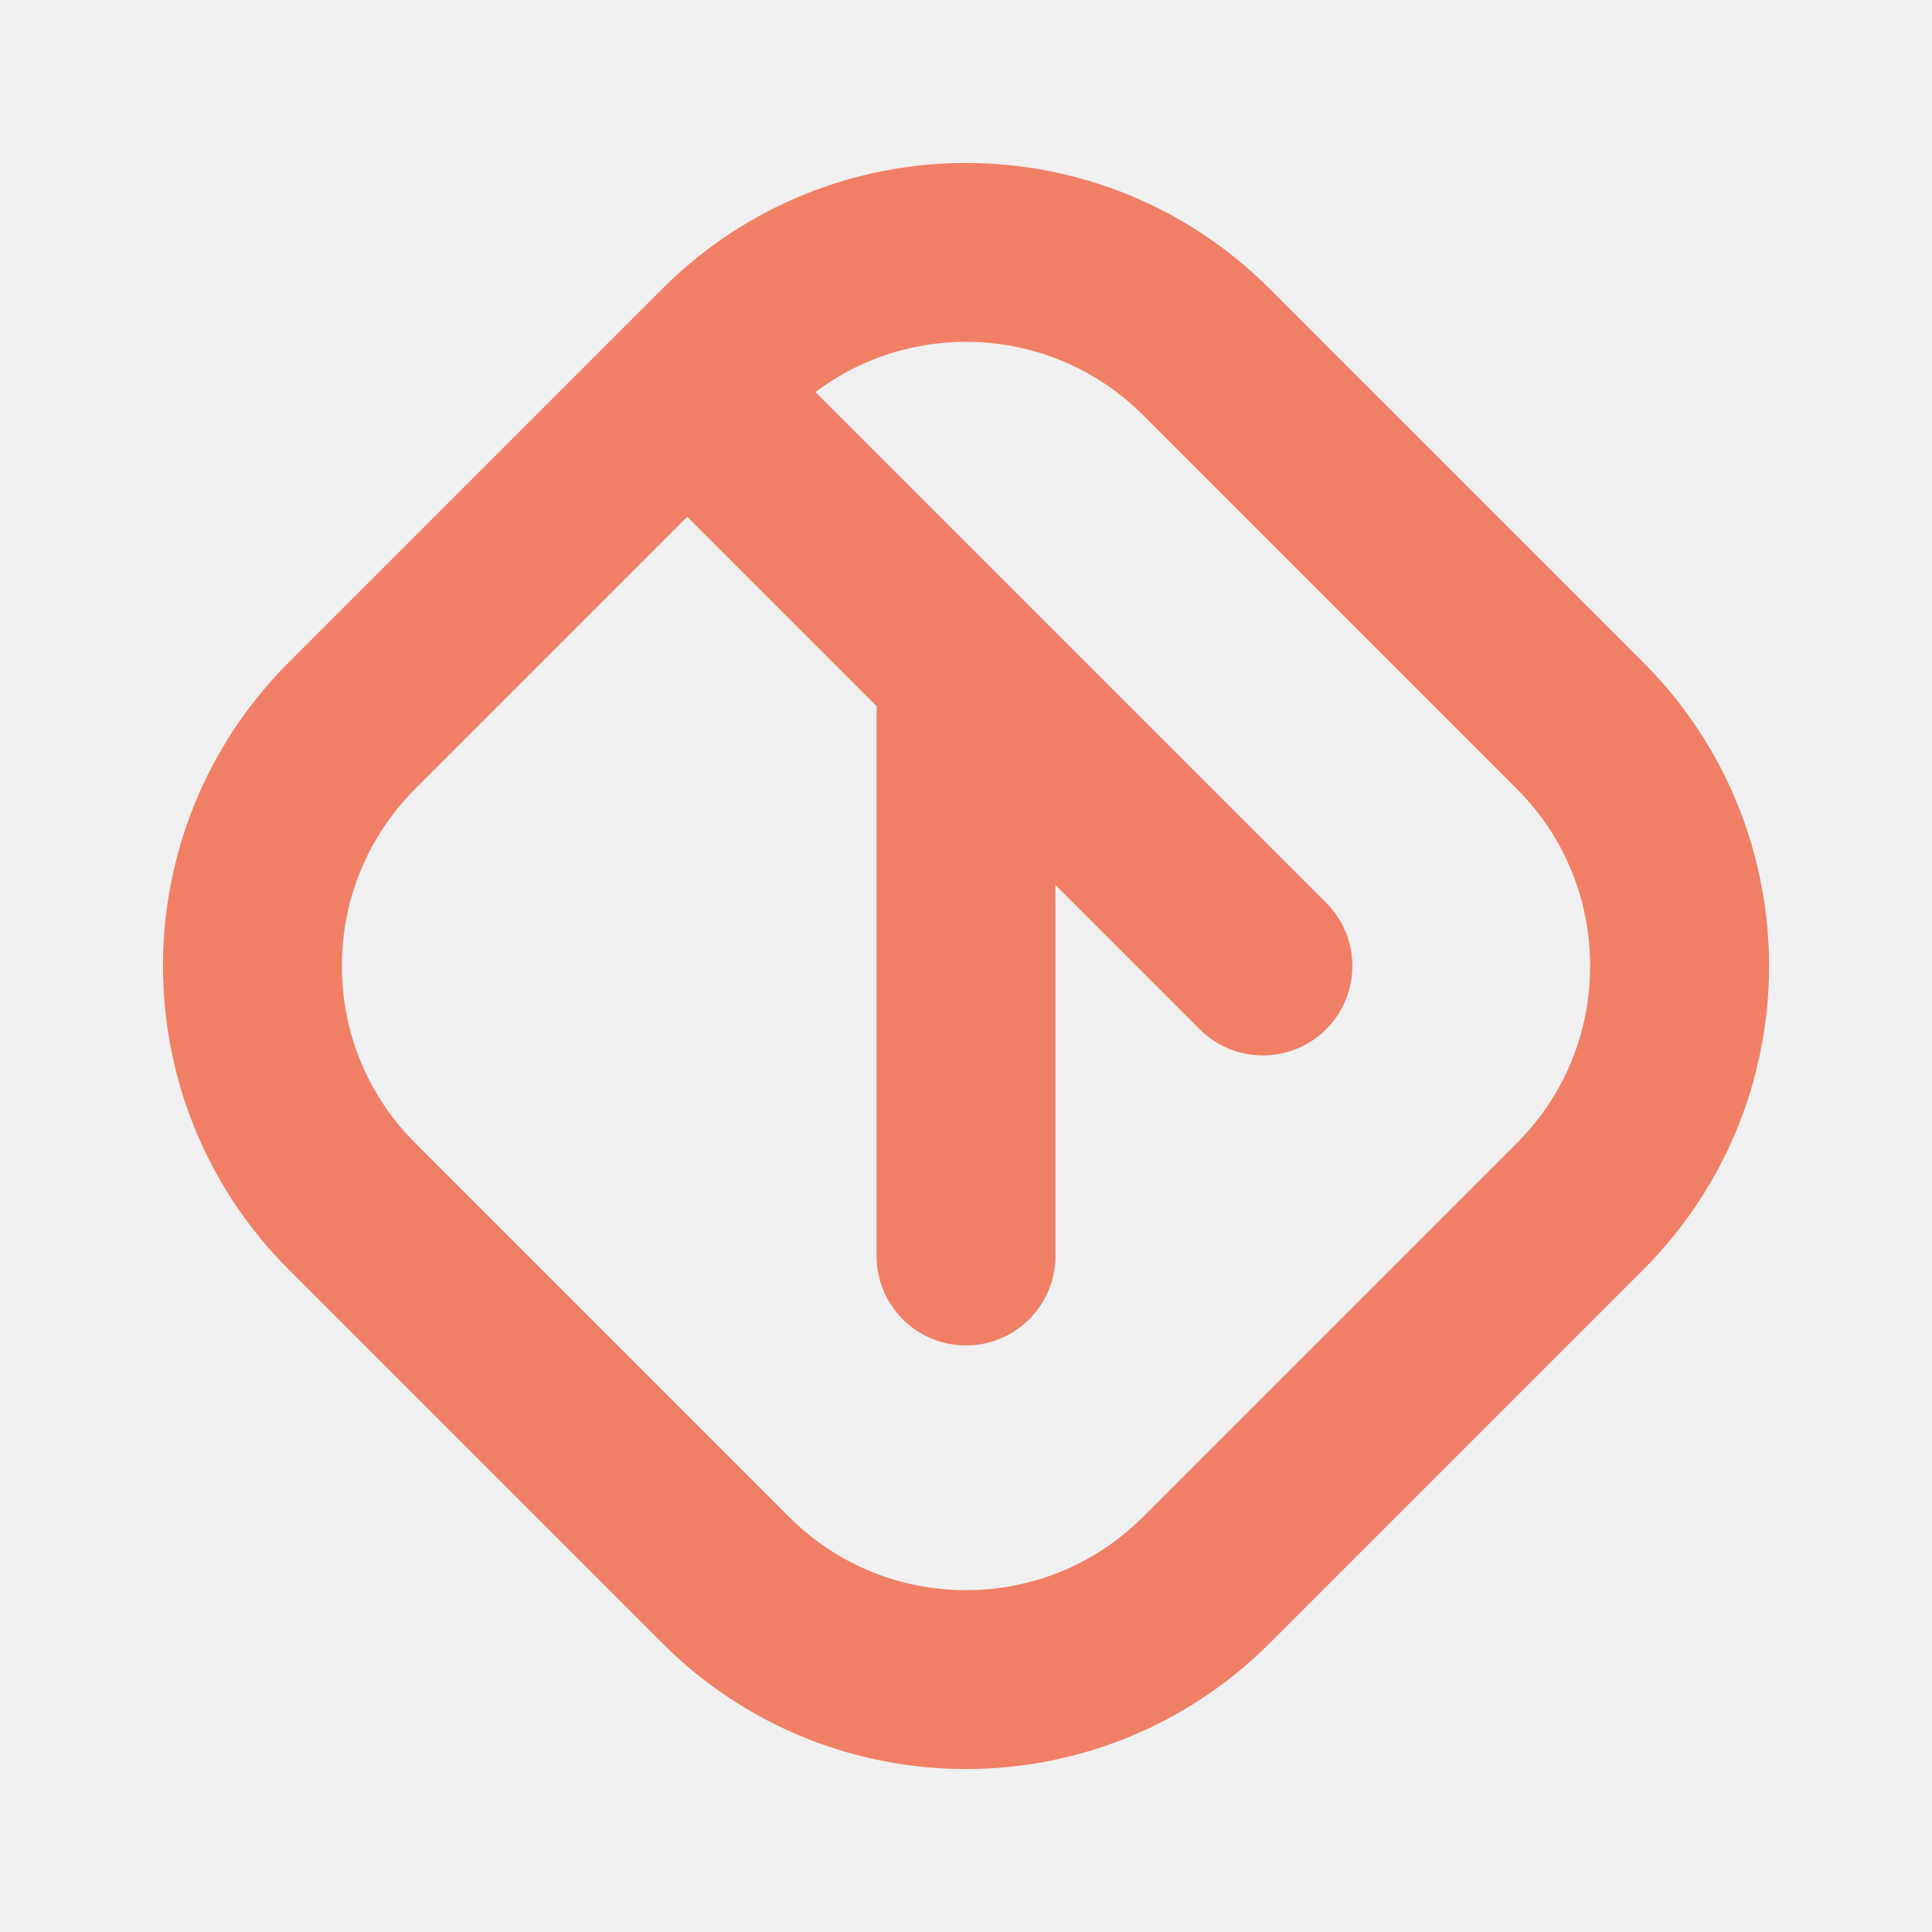
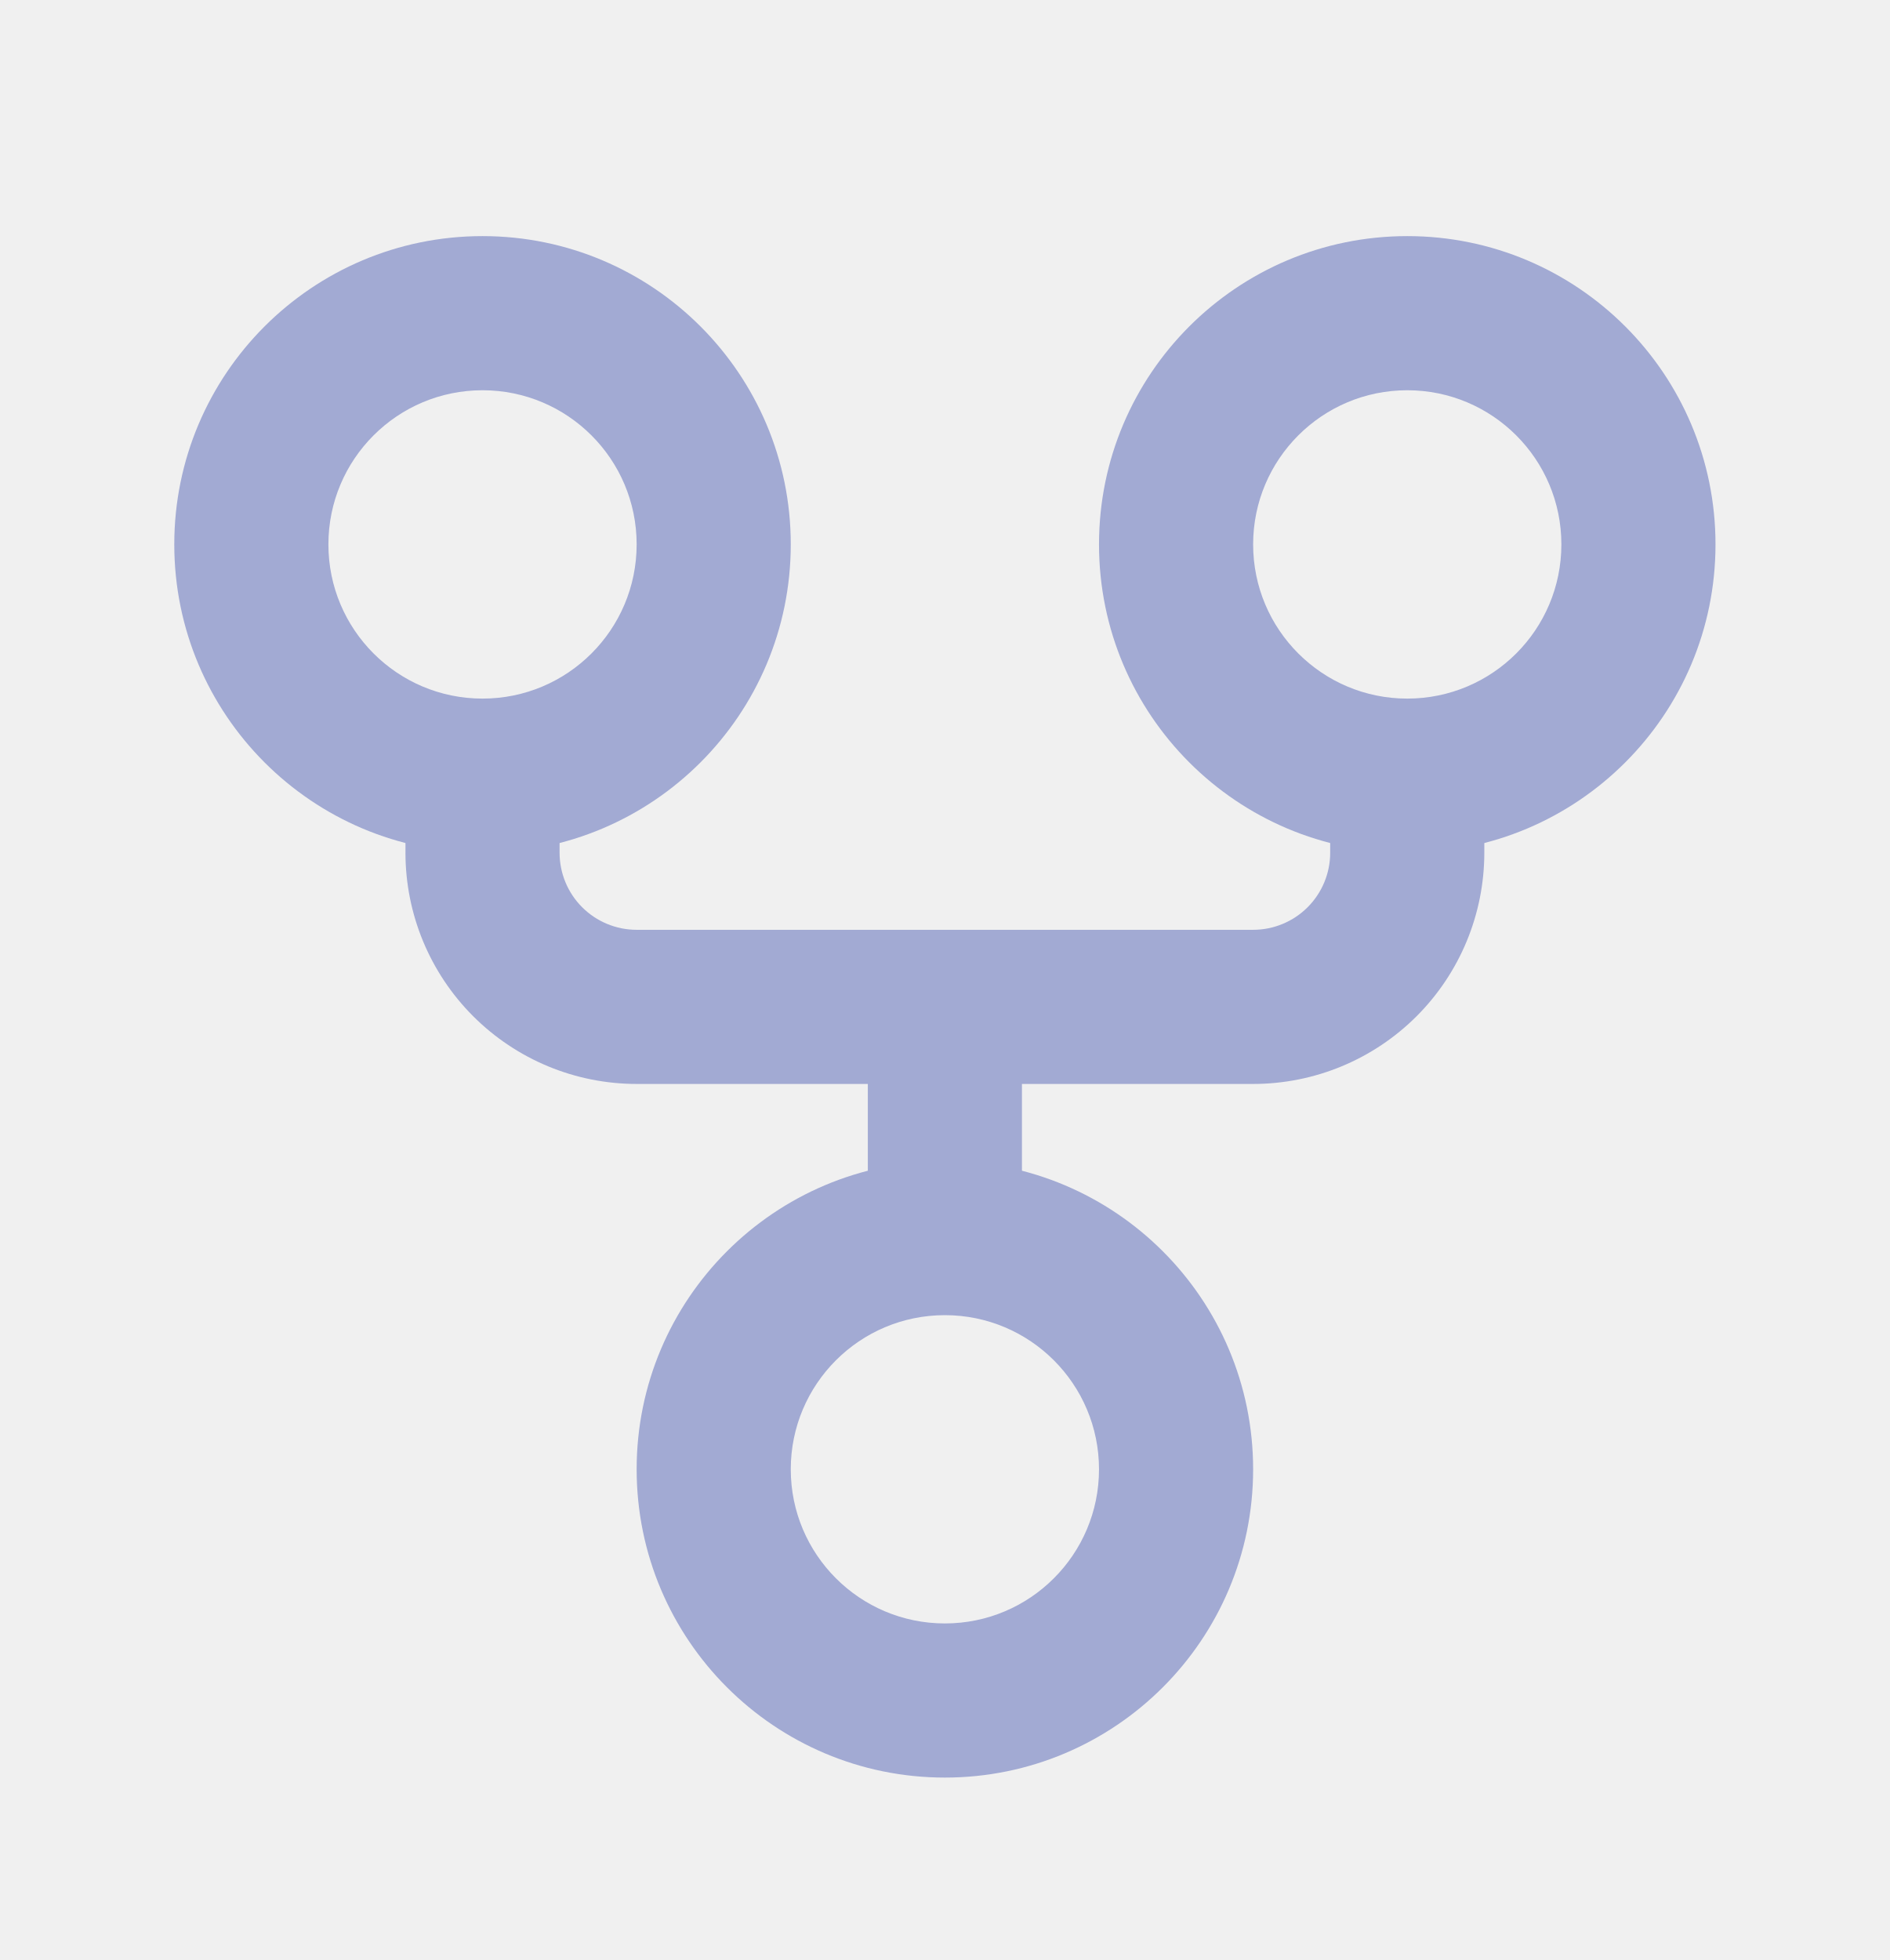
- <svg xmlns="http://www.w3.org/2000/svg" width="27" height="27" viewBox="0 0 27 27" fill="none">
-   <g clip-path="url(#clip0_160_410)">
-     <rect x="1.56" y="13.5" width="16.886" height="16.886" rx="4.75" transform="rotate(-45 1.56 13.5)" stroke="#F17F66" stroke-width="2.5" />
-     <rect x="9.706" y="3.788" width="13.734" height="2.5" rx="1.25" transform="rotate(45 9.70557 3.78836)" fill="#F17F66" />
-     <path d="M13.5 8.528C14.19 8.528 14.75 9.087 14.75 9.778L14.75 17.553C14.75 18.244 14.19 18.803 13.5 18.803V18.803C12.81 18.803 12.25 18.244 12.25 17.553L12.25 9.778C12.25 9.087 12.81 8.528 13.5 8.528V8.528Z" fill="#F17F66" />
-   </g>
-   <defs>
-     <clipPath id="clip0_160_410">
-       <rect width="24" height="24" fill="white" transform="translate(1.5 1.5)" />
-     </clipPath>
-   </defs>
+ <svg xmlns="http://www.w3.org/2000/svg" width="27" height="28" viewBox="0 0 27 28" fill="none">
+   <path fill-rule="evenodd" clip-rule="evenodd" d="M6.894 5.575C5.678 5.575 4.692 6.561 4.692 7.777C4.692 8.994 5.678 9.98 6.894 9.98C8.11 9.98 9.096 8.994 9.096 7.777C9.096 6.561 8.11 5.575 6.894 5.575ZM2.49 7.777C2.49 5.345 4.462 3.373 6.894 3.373C9.326 3.373 11.298 5.345 11.298 7.777C11.298 10.21 9.326 12.182 6.894 12.182C4.462 12.182 2.49 10.21 2.49 7.777Z" fill="#A2AAD3" />
+   <path fill-rule="evenodd" clip-rule="evenodd" d="M20.106 5.575C18.89 5.575 17.904 6.561 17.904 7.777C17.904 8.994 18.89 9.98 20.106 9.98C21.323 9.98 22.308 8.994 22.308 7.777C22.308 6.561 21.323 5.575 20.106 5.575ZM15.702 7.777C15.702 5.345 17.674 3.373 20.106 3.373C22.539 3.373 24.51 5.345 24.51 7.777C24.51 10.21 22.539 12.182 20.106 12.182C17.674 12.182 15.702 10.21 15.702 7.777Z" fill="#A2AAD3" />
+   <path fill-rule="evenodd" clip-rule="evenodd" d="M13.5 18.788C12.284 18.788 11.298 19.774 11.298 20.99C11.298 22.206 12.284 23.192 13.5 23.192C14.716 23.192 15.702 22.206 15.702 20.99C15.702 19.774 14.716 18.788 13.5 18.788ZM9.096 20.99C9.096 18.558 11.068 16.586 13.5 16.586C15.932 16.586 17.904 18.558 17.904 20.99C17.904 23.422 15.932 25.394 13.5 25.394C11.068 25.394 9.096 23.422 9.096 20.99Z" fill="#A2AAD3" />
+   <path fill-rule="evenodd" clip-rule="evenodd" d="M5.793 12.182V11.081H7.995V12.182C7.995 12.474 8.111 12.754 8.317 12.96C8.524 13.167 8.804 13.283 9.096 13.283H17.904C18.196 13.283 18.476 13.167 18.683 12.96C18.889 12.754 19.005 12.474 19.005 12.182V11.081H21.207V12.182C21.207 13.058 20.859 13.898 20.24 14.517C19.62 15.137 18.78 15.485 17.904 15.485H14.601V17.687H12.399V15.485H9.096C8.22 15.485 7.38 15.137 6.76 14.517C6.141 13.898 5.793 13.058 5.793 12.182Z" fill="#A2AAD3" />
</svg>
